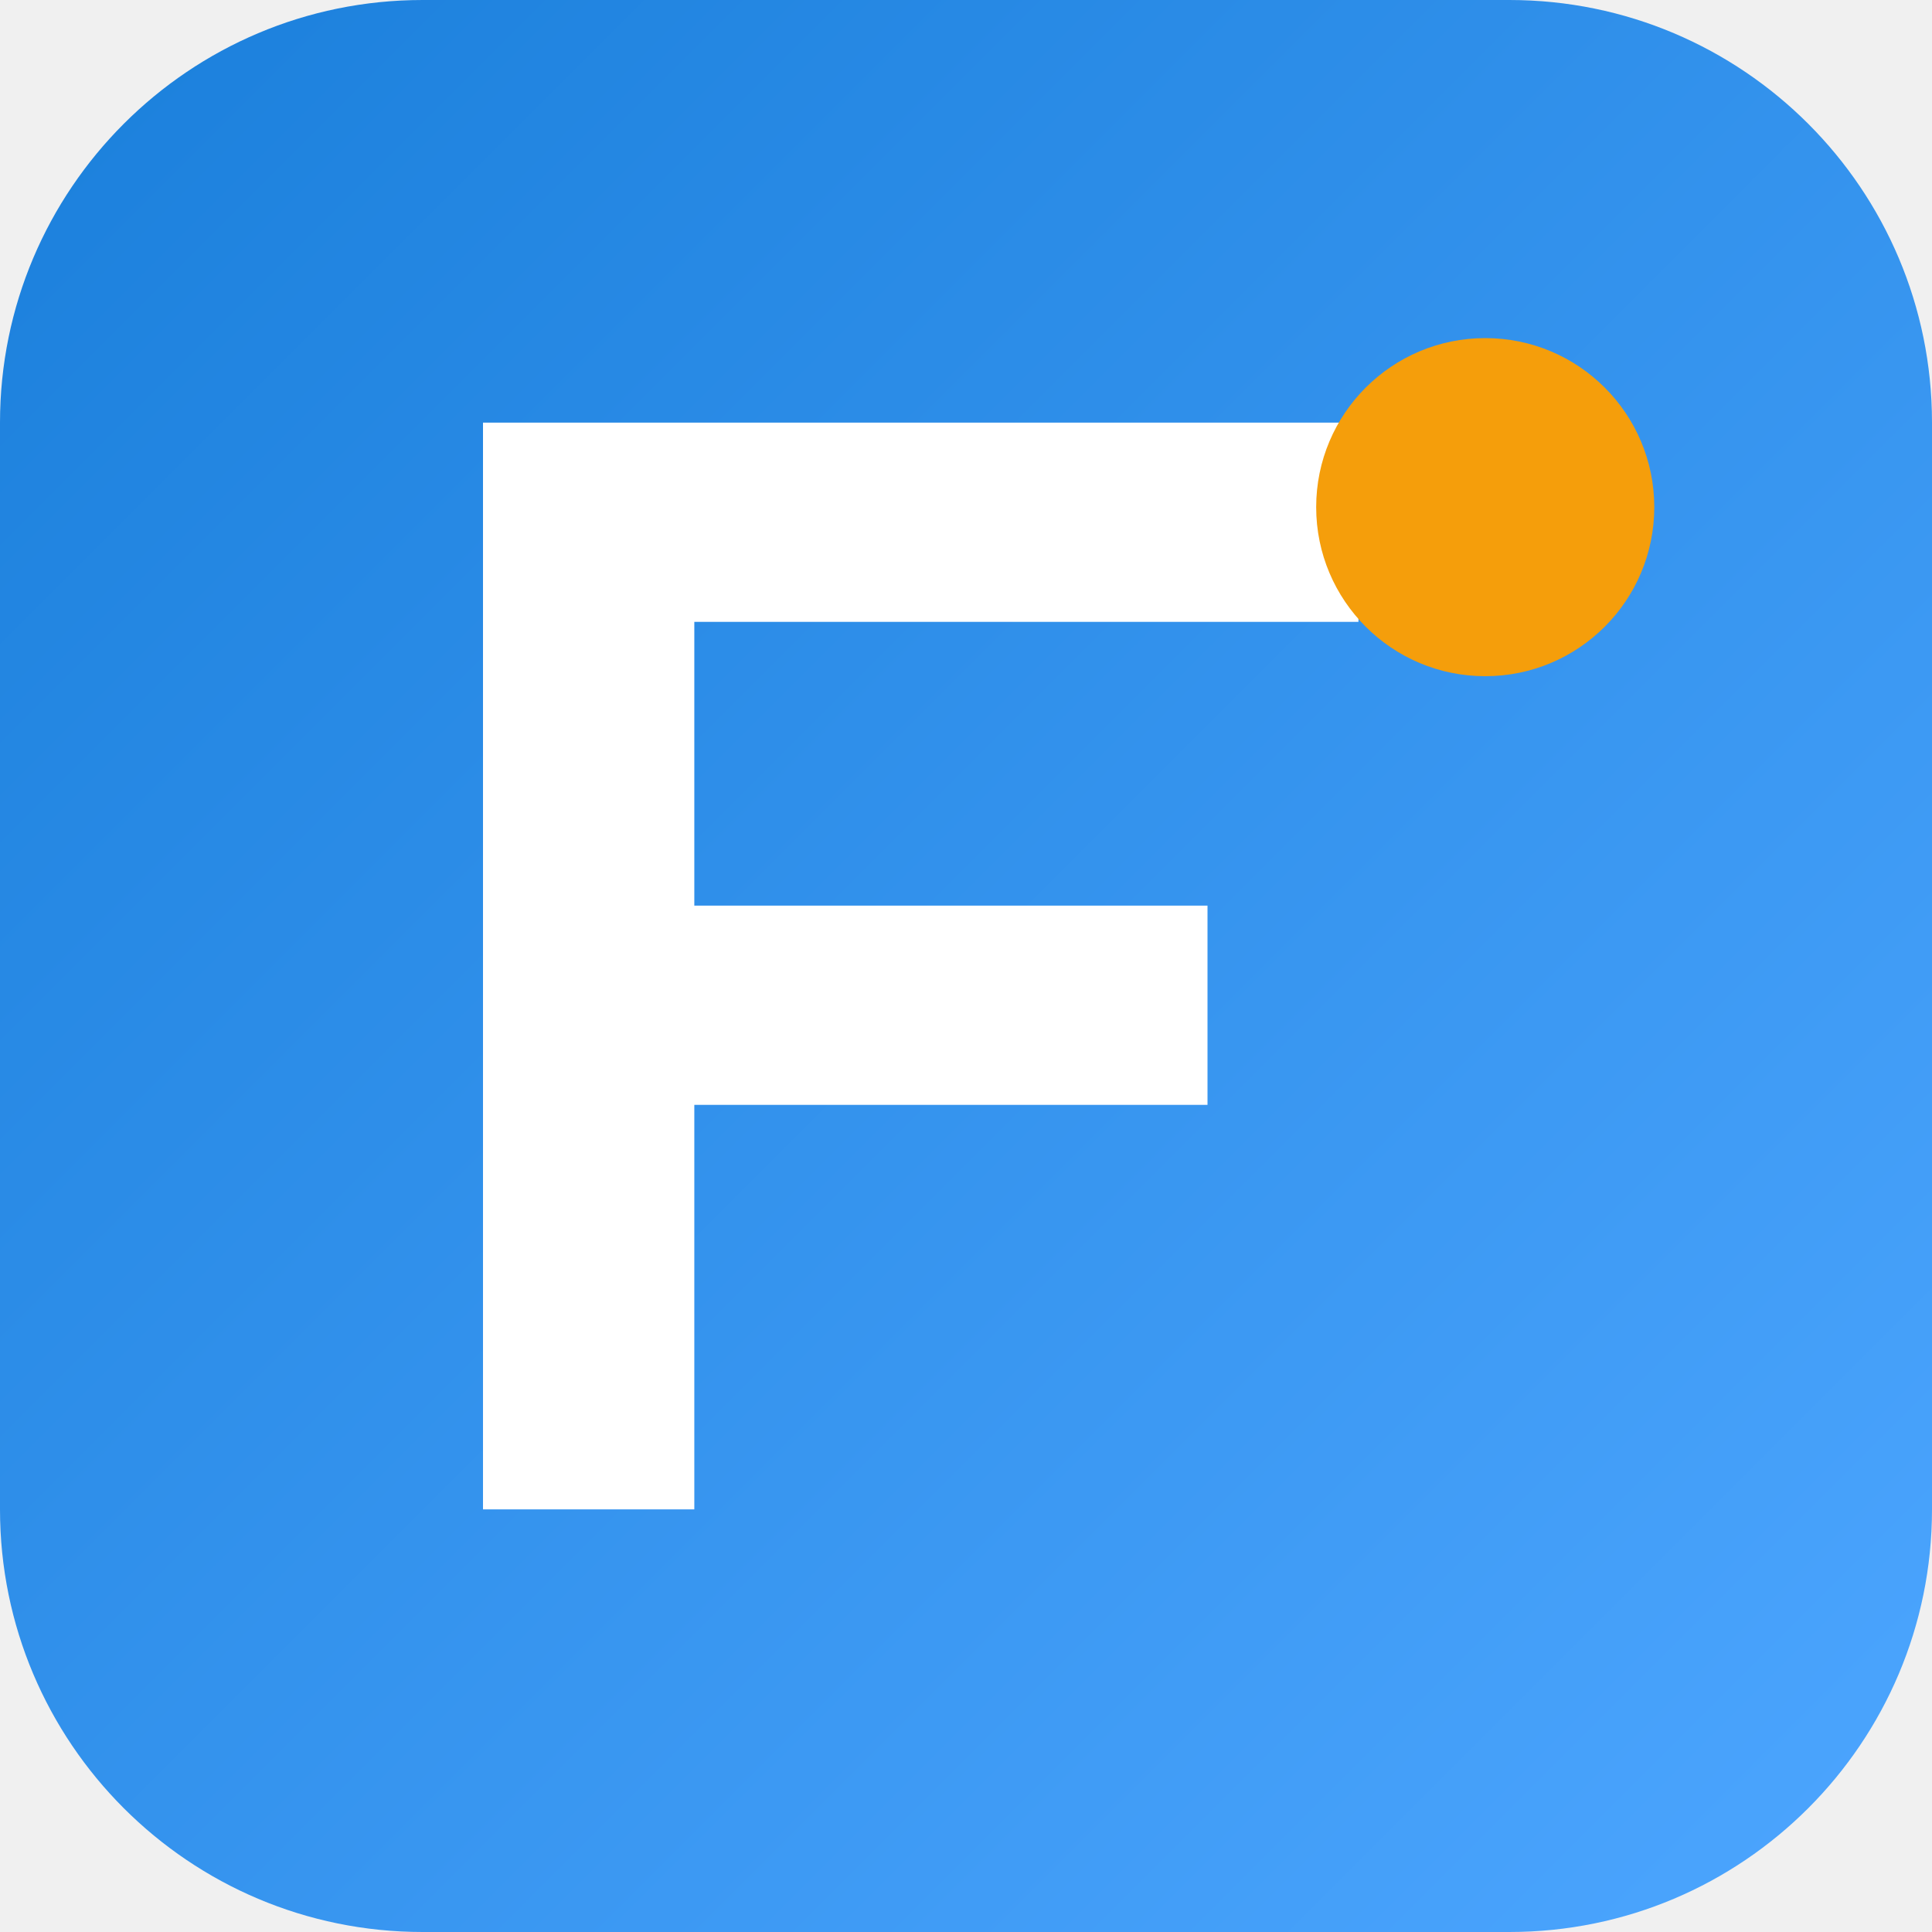
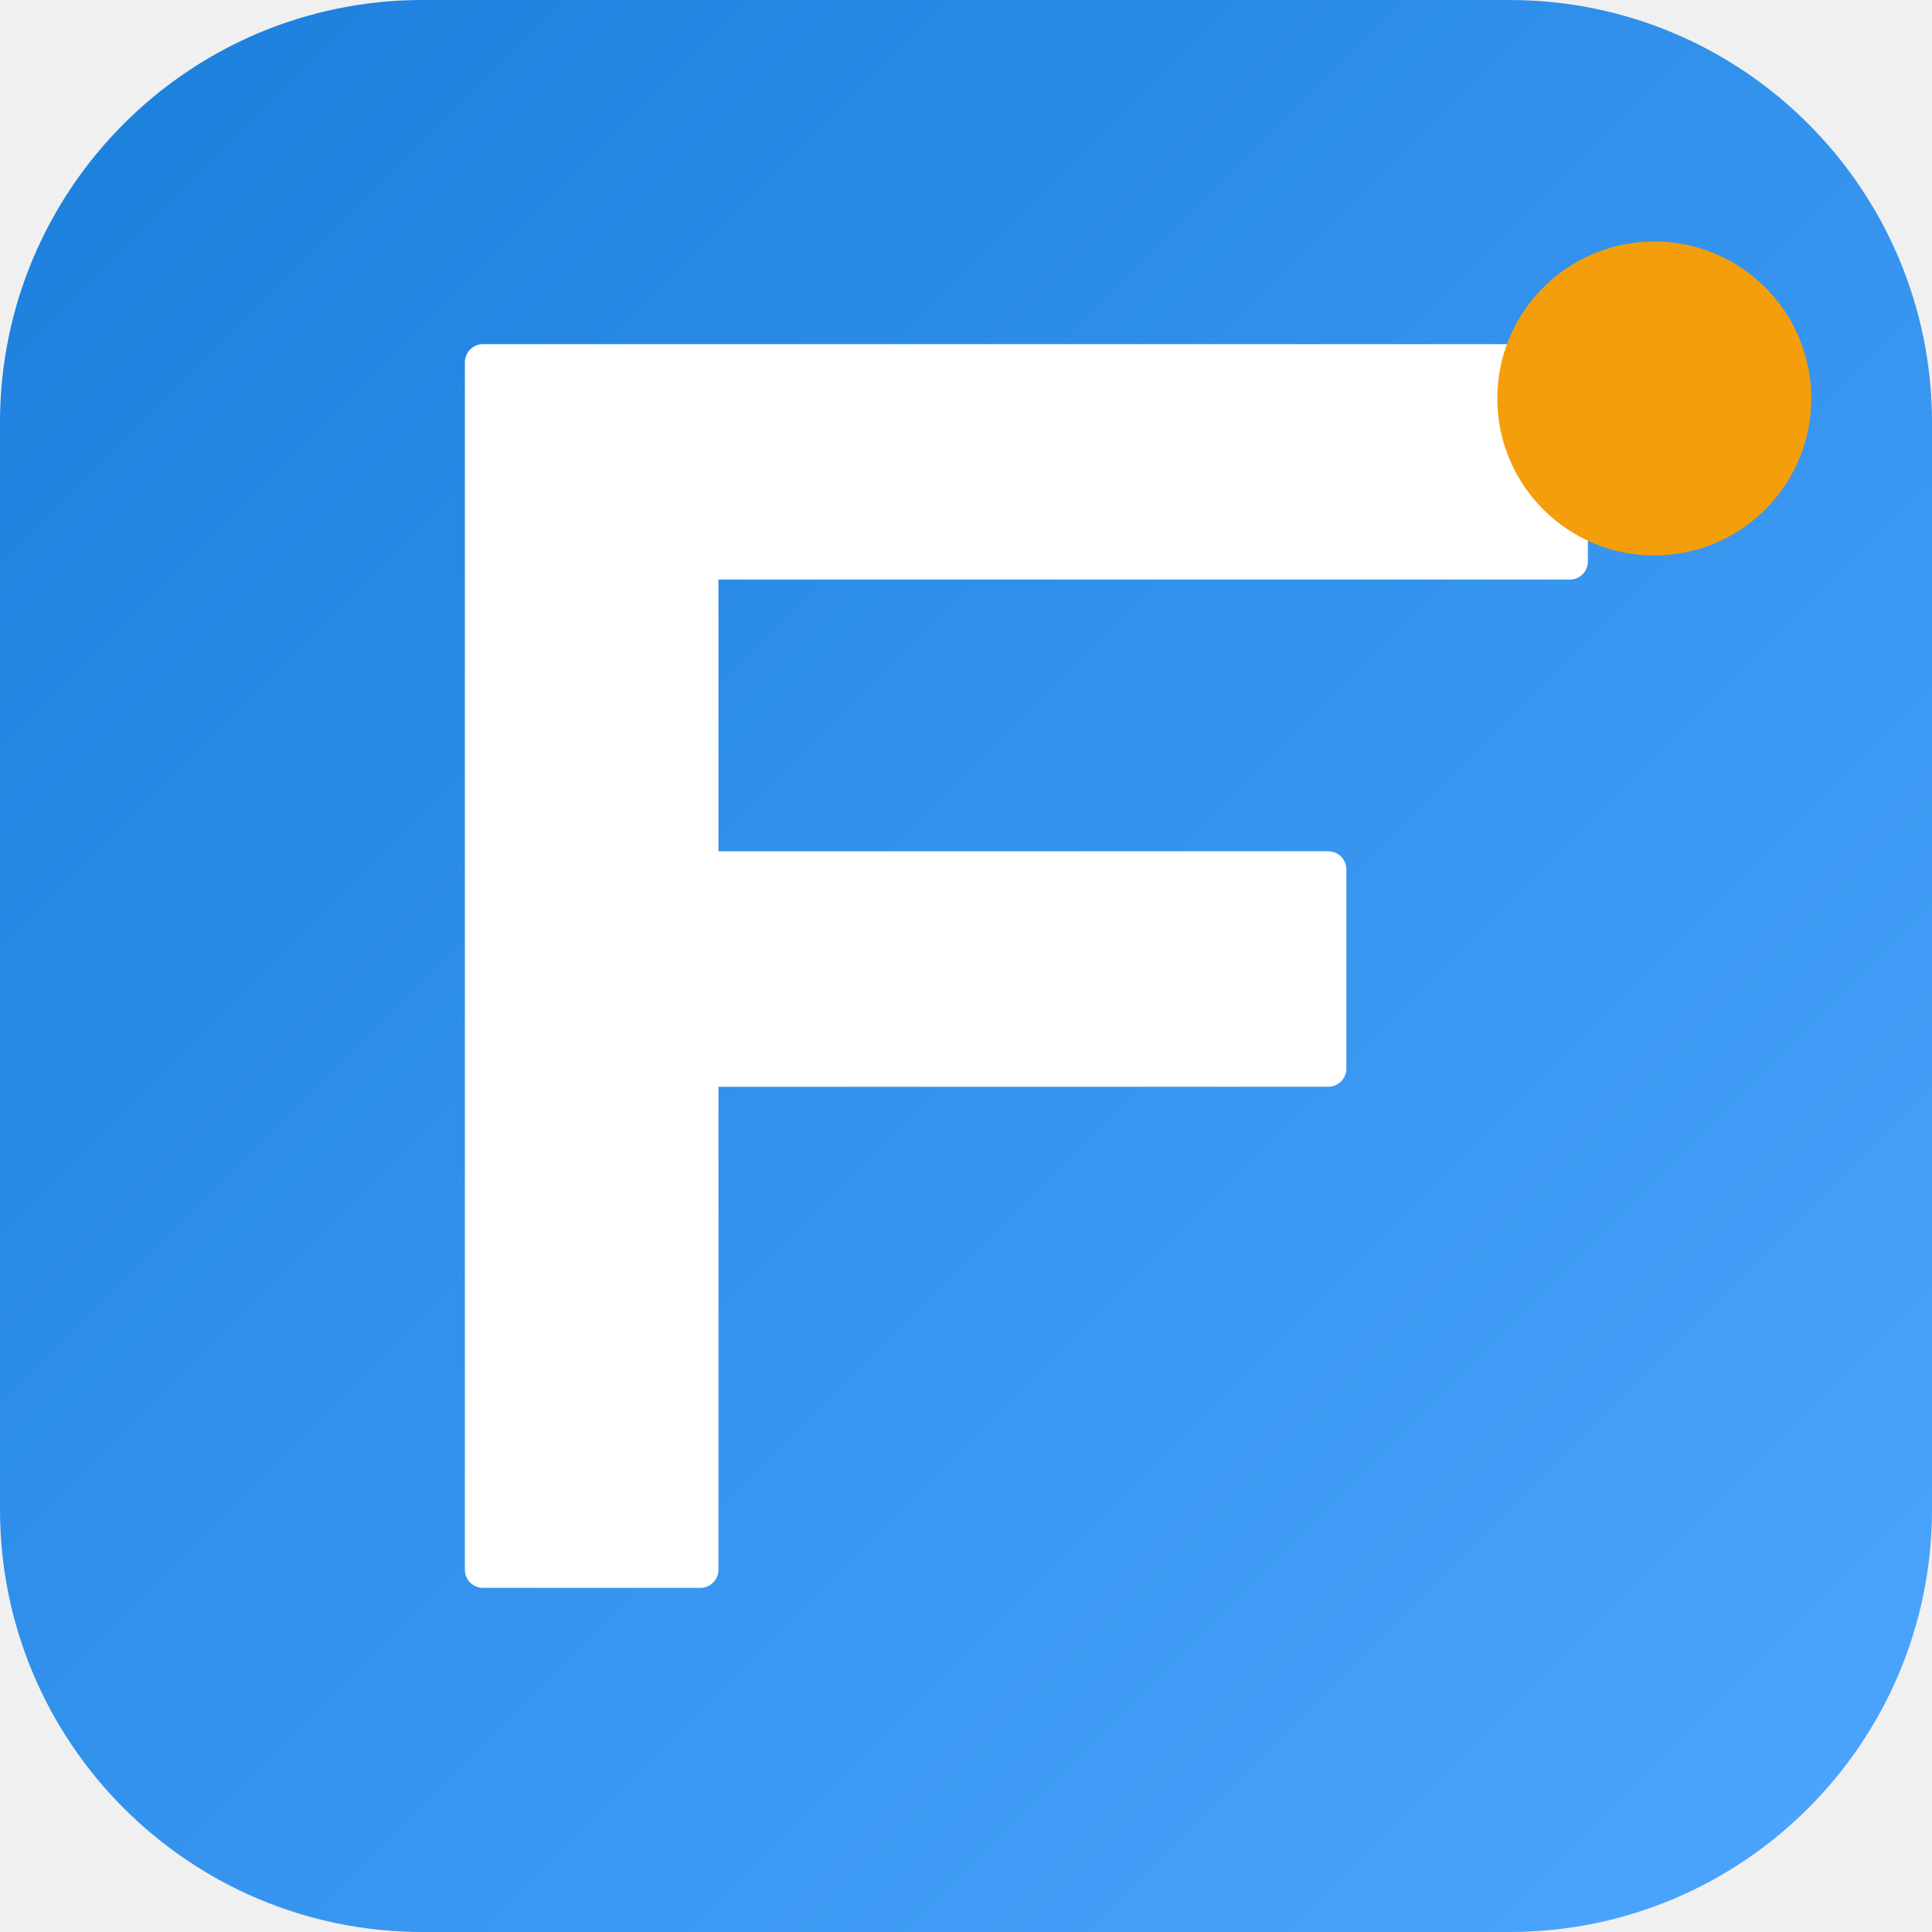
<svg xmlns="http://www.w3.org/2000/svg" viewBox="0 0 32 32" fill="none">
  <defs>
    <linearGradient id="bg" x1="0" y1="0" x2="32" y2="32" gradientUnits="userSpaceOnUse">
      <stop offset="0" stop-color="#1A7FDB" />
      <stop offset="1" stop-color="#4DA6FF" />
    </linearGradient>
  </defs>
  <rect width="32" height="32" rx="7" fill="url(#bg)" />
-   <path d="M8 7 H22.5 V10.3 H11.5 V15 H20 V18.3 H11.5 V25 H8 Z" fill="white" />
-   <circle cx="24.6" cy="8.4" r="2.8" fill="#F59E0B" />
+   <path d="M8 6 H26 V9.3 H11.6 V14.4 H22 V17.7 H11.6 V26 H8 Z" fill="white" stroke="white" stroke-width="0.6" stroke-linejoin="round" stroke-linecap="round" />
+   <circle cx="27.4" cy="6.6" r="2.6" fill="#F59E0B" />
</svg>
